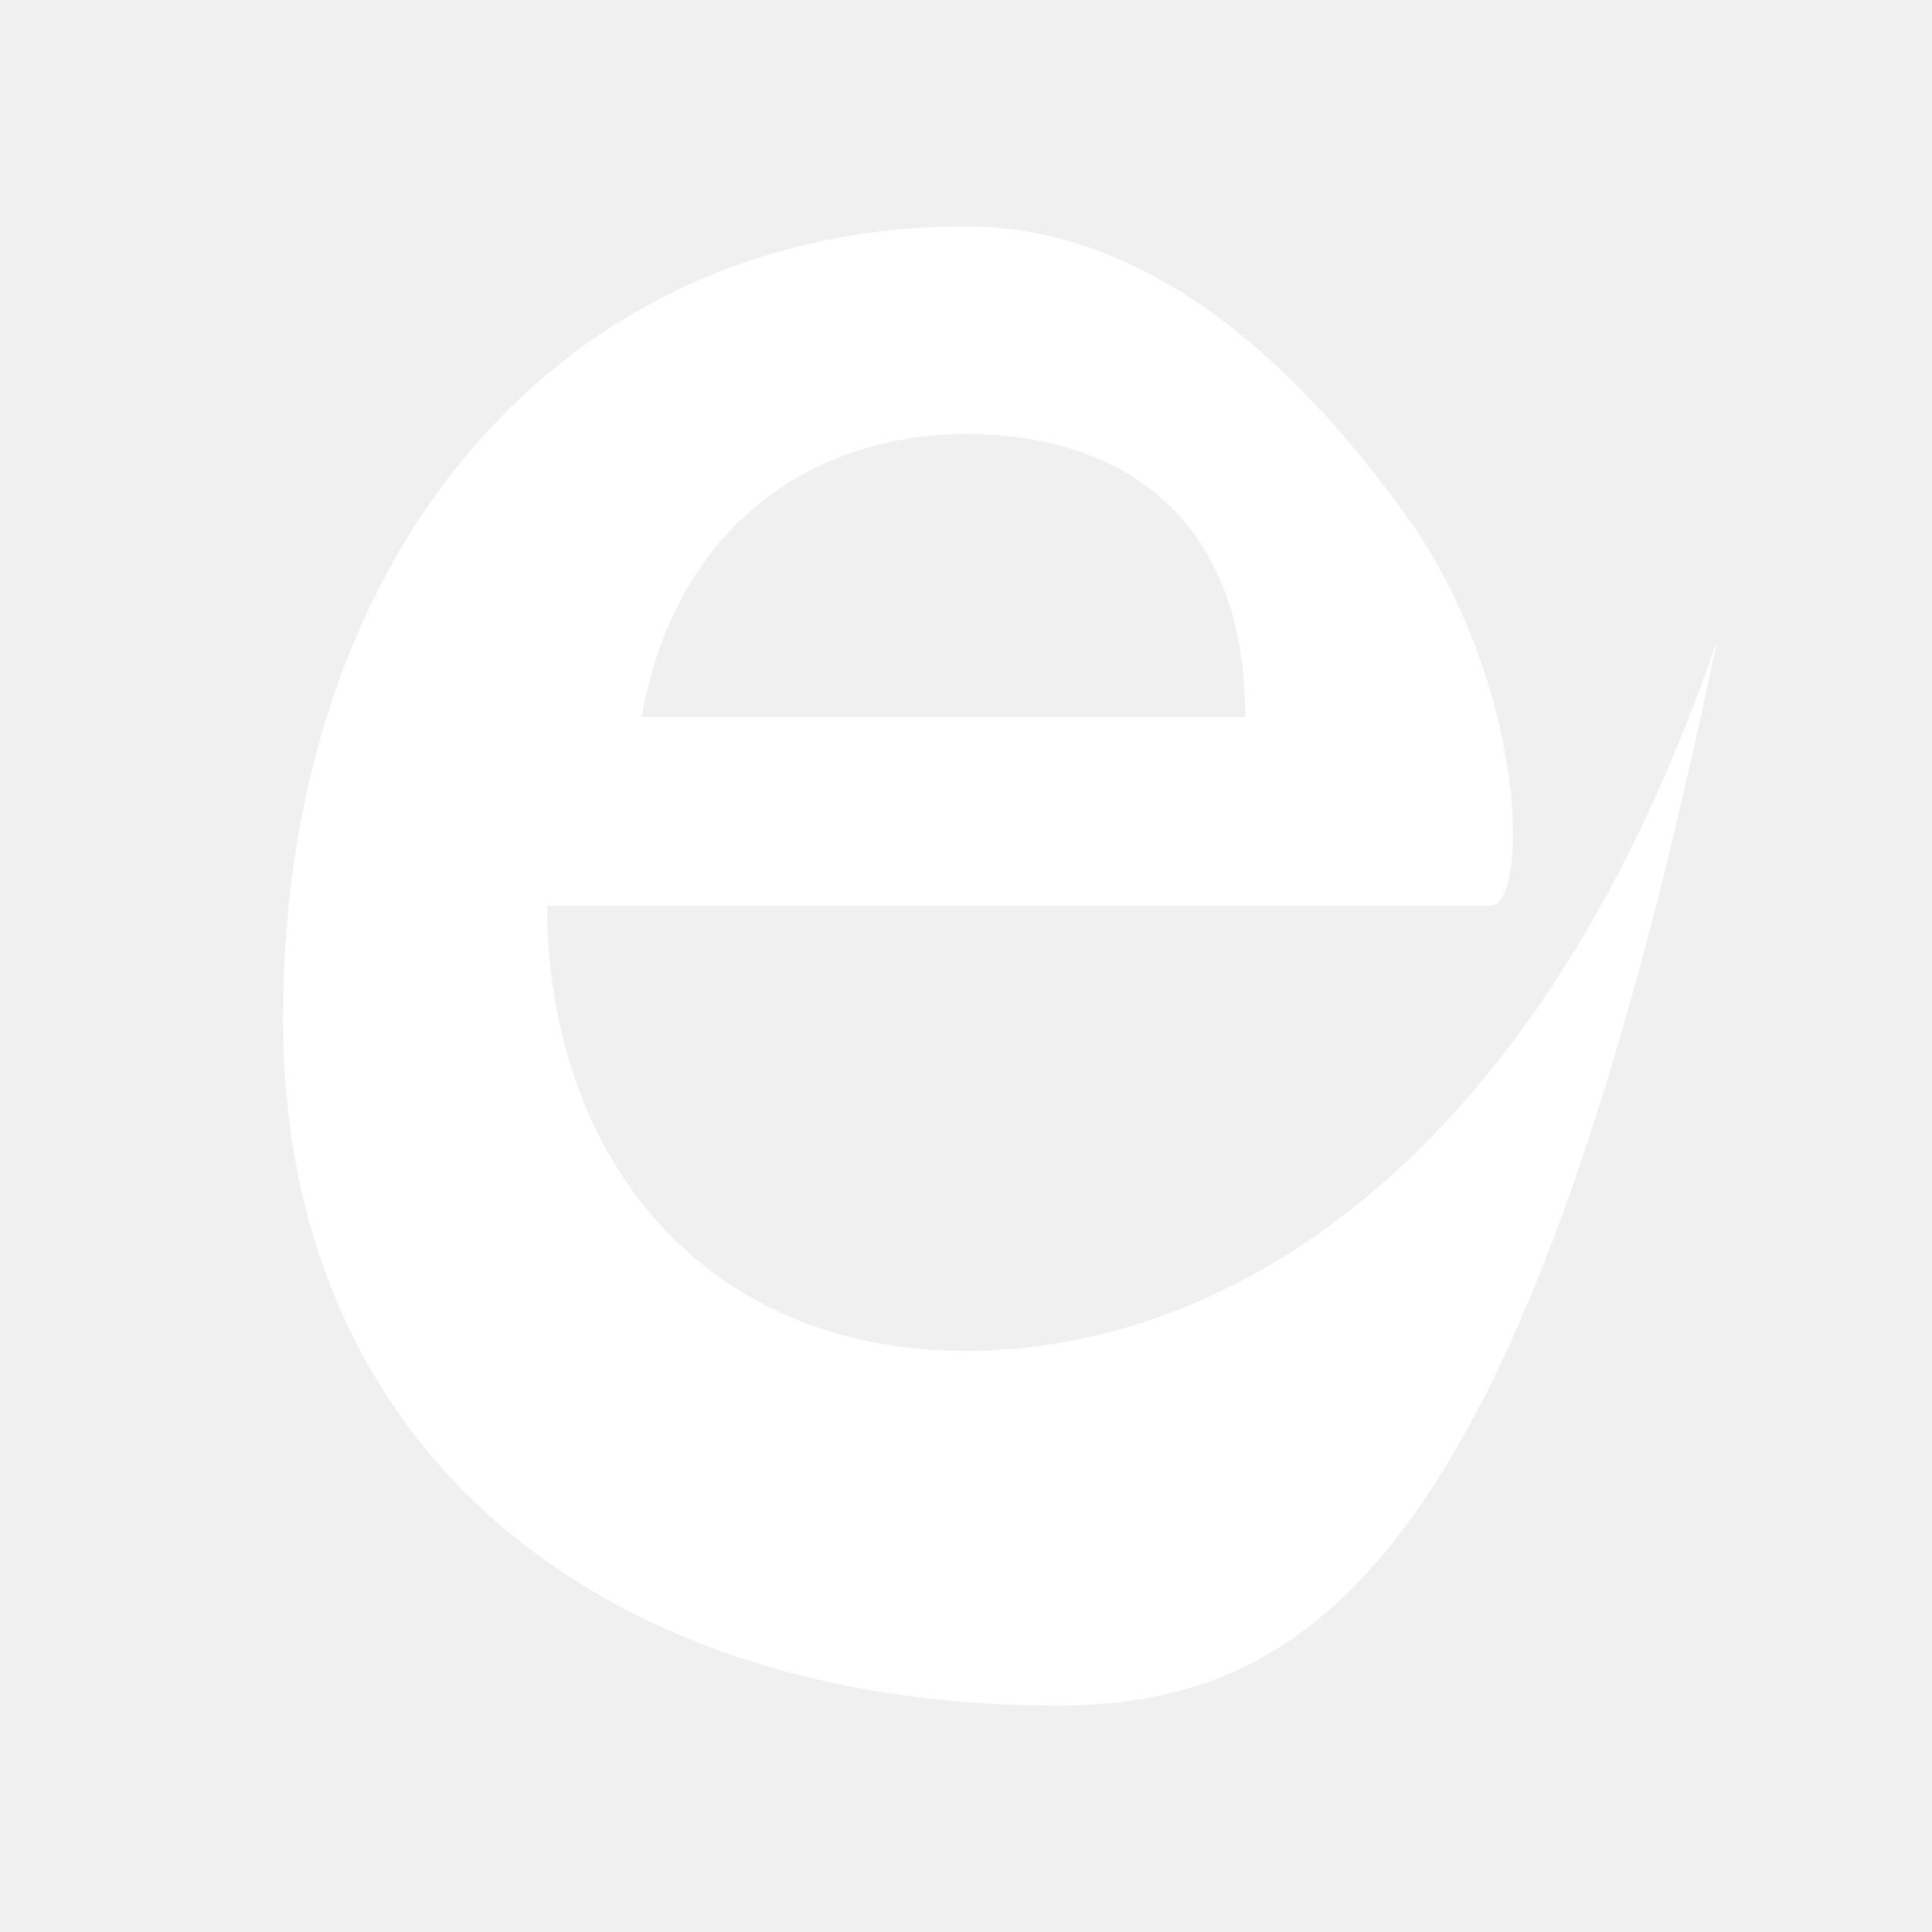
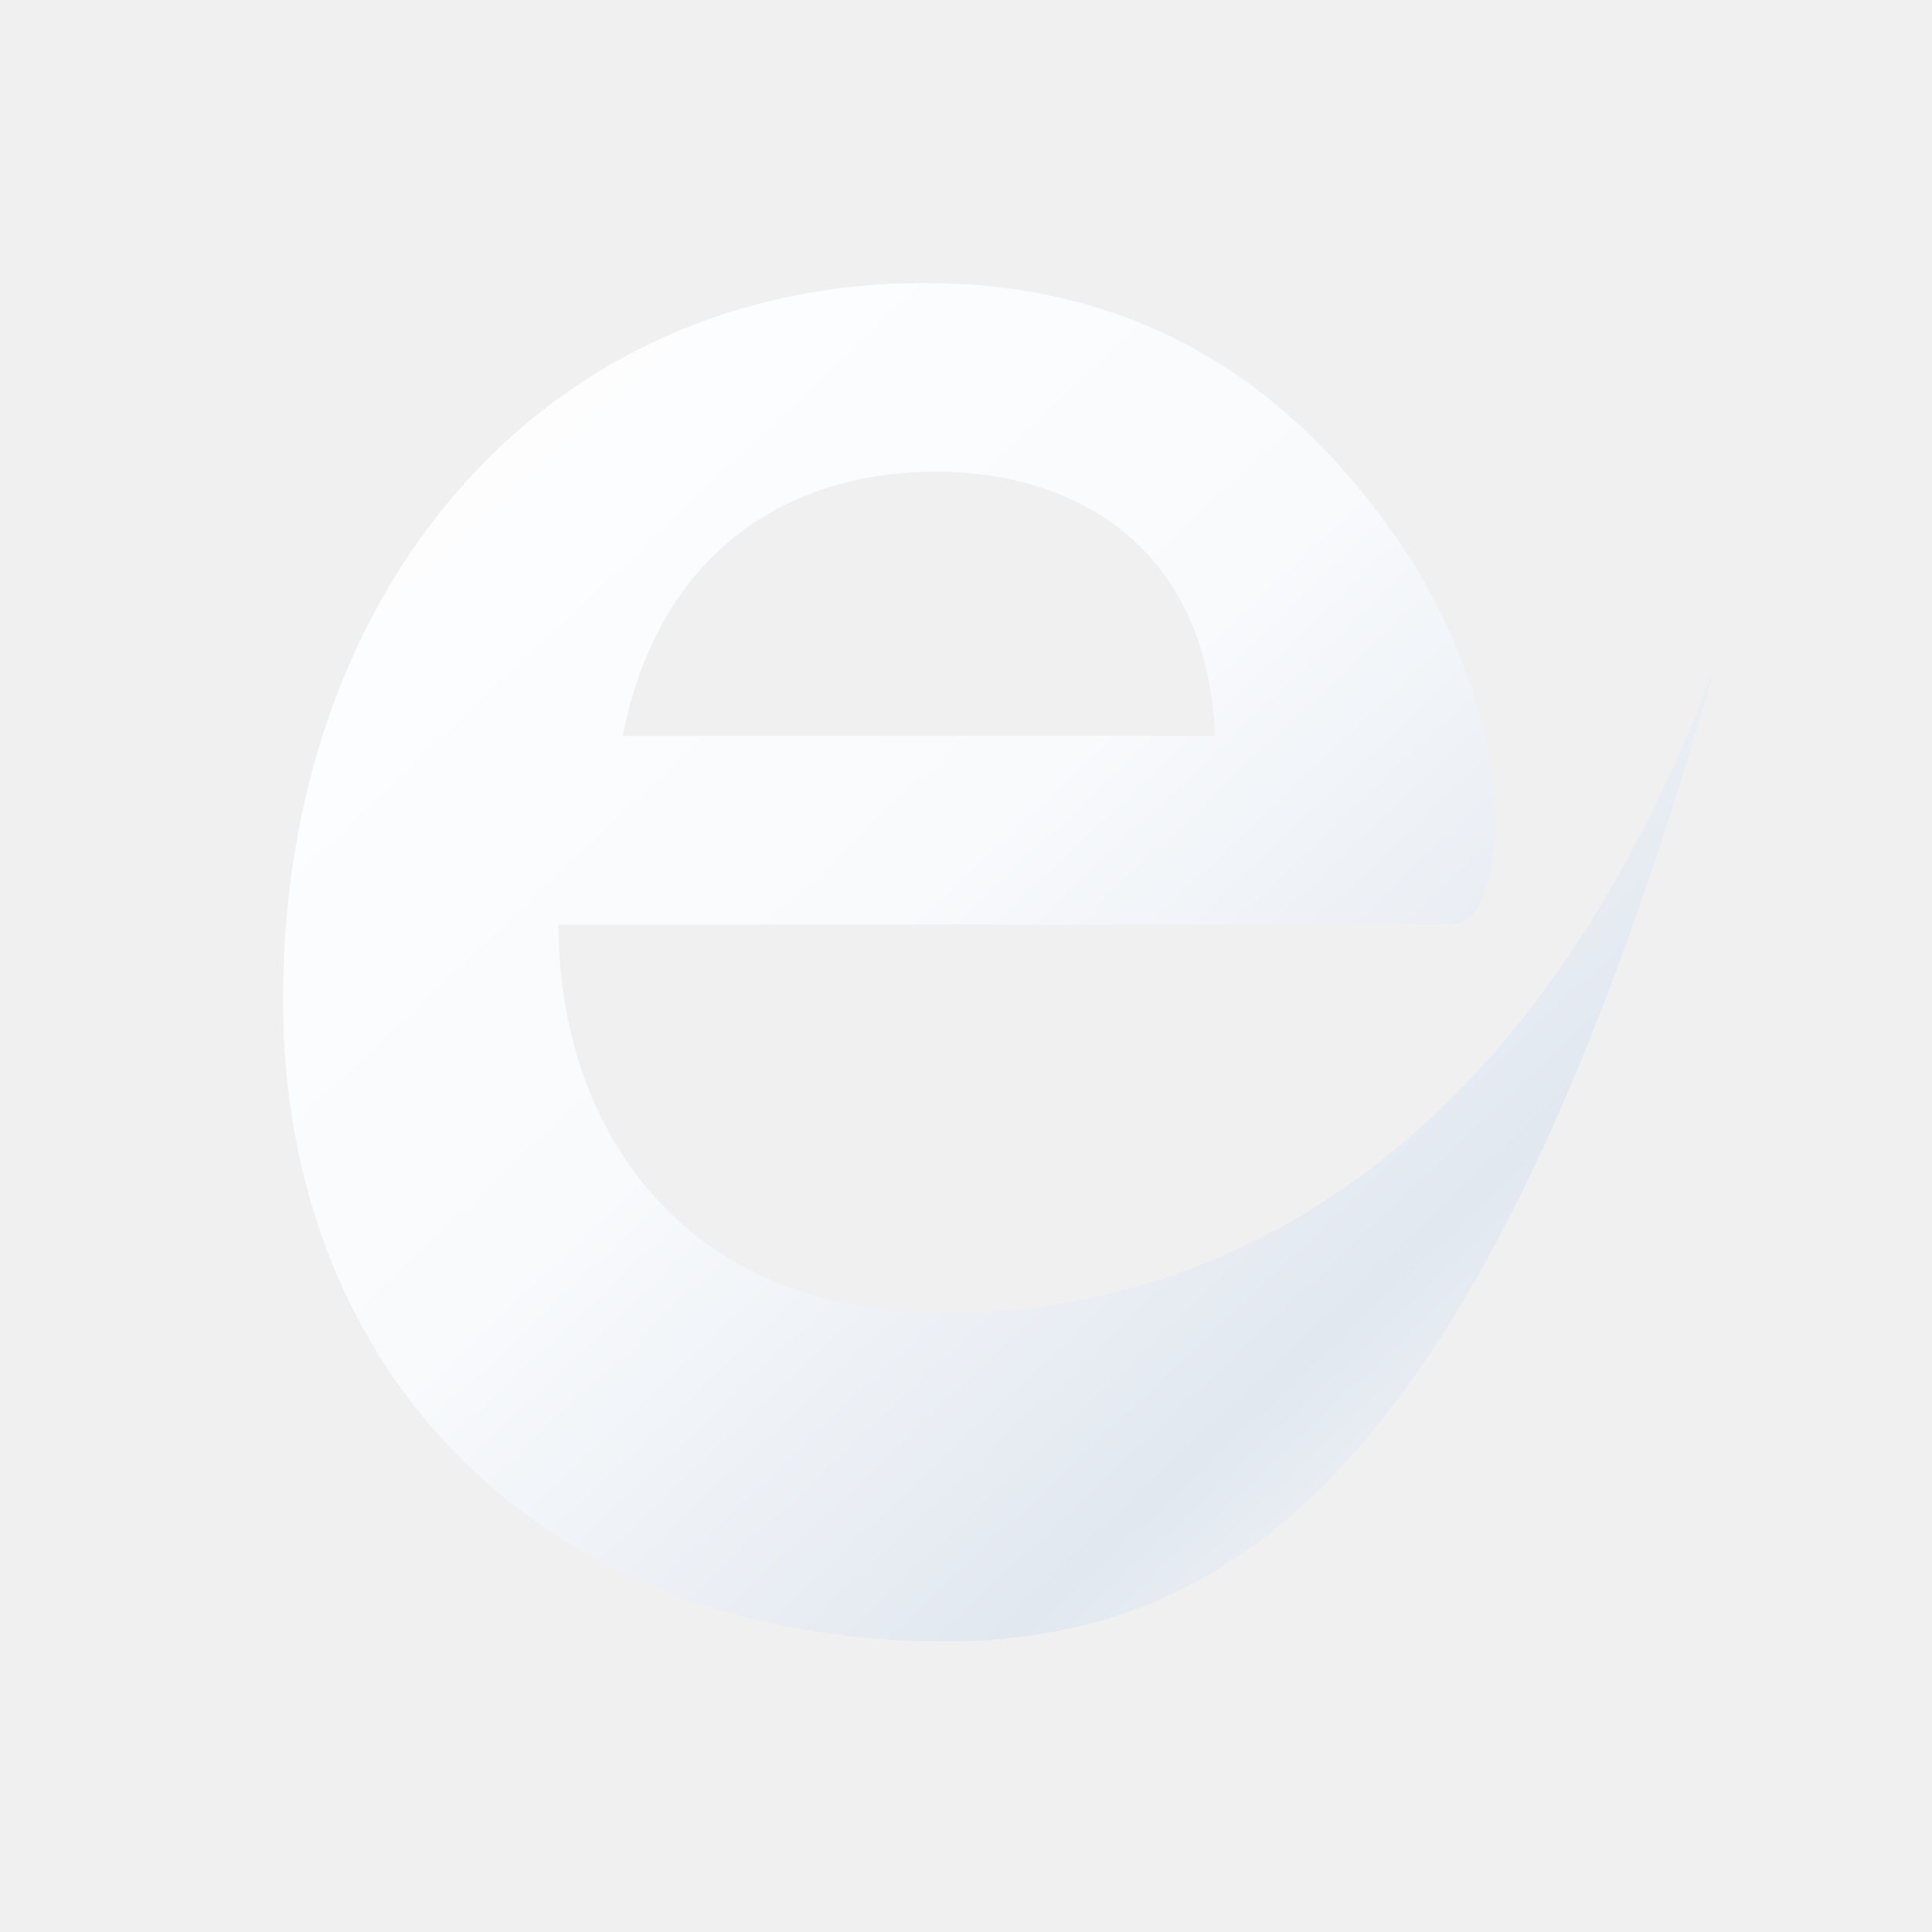
<svg xmlns="http://www.w3.org/2000/svg" viewBox="0 0 512 512" width="512" height="512" fill="none">
-   <g fill="#FFFFFF" id="sonic-loop-e">
-     <path fill-rule="evenodd" clip-rule="evenodd" d="M256 60 C150 60 75 145 75 270 C75 385 160 452 280 452 C350 452 405 410 455 170 C405 315 320 358 256 358 C185 358 145 305 145 240 L395 240 C405 240 405 185 375 140 C340 90 300 60 256 60 Z M170 190 C180 135 220 115 256 115 C295 115 330 135 330 190 L170 190 Z" />
+   <defs>
+     <linearGradient id="sonicRibbonGrad" x1="0%" y1="0%" x2="100%" y2="100%">
+       <stop offset="0%" stop-color="#FFFFFF" />
+       <stop offset="45%" stop-color="#F8FAFC" />
+       <stop offset="75%" stop-color="#E2E8F0" />
+       <stop offset="100%" stop-color="#FFFFFF" />
+     </linearGradient>
+     <linearGradient id="innerLoopShadow" x1="30%" y1="20%" x2="70%" y2="80%">
+       <stop offset="0%" stop-color="#CBD5E1" />
+       <stop offset="100%" stop-color="#F1F5F9" />
+     </linearGradient>
+   </defs>
+   <g id="sonic-loop-e-master-group">
+     <path id="sonic-ribbon-body" fill-rule="evenodd" clip-rule="evenodd" d="M245 75           C145 75, 75 155, 75 265           C75 365, 145 435, 250 435           C330 435, 395 385, 455 175           C405 310, 320 348, 250 348           C180 348, 148 298, 148 245           L385 245           C398 245, 405 200, 375 150           C342 98, 298 75, 245 75           Z           M165 195           C175 145, 210 125, 248 125           C285 125, 320 145, 322 195           L165 195           Z" fill="url(#sonicRibbonGrad)" />
  </g>
</svg>
